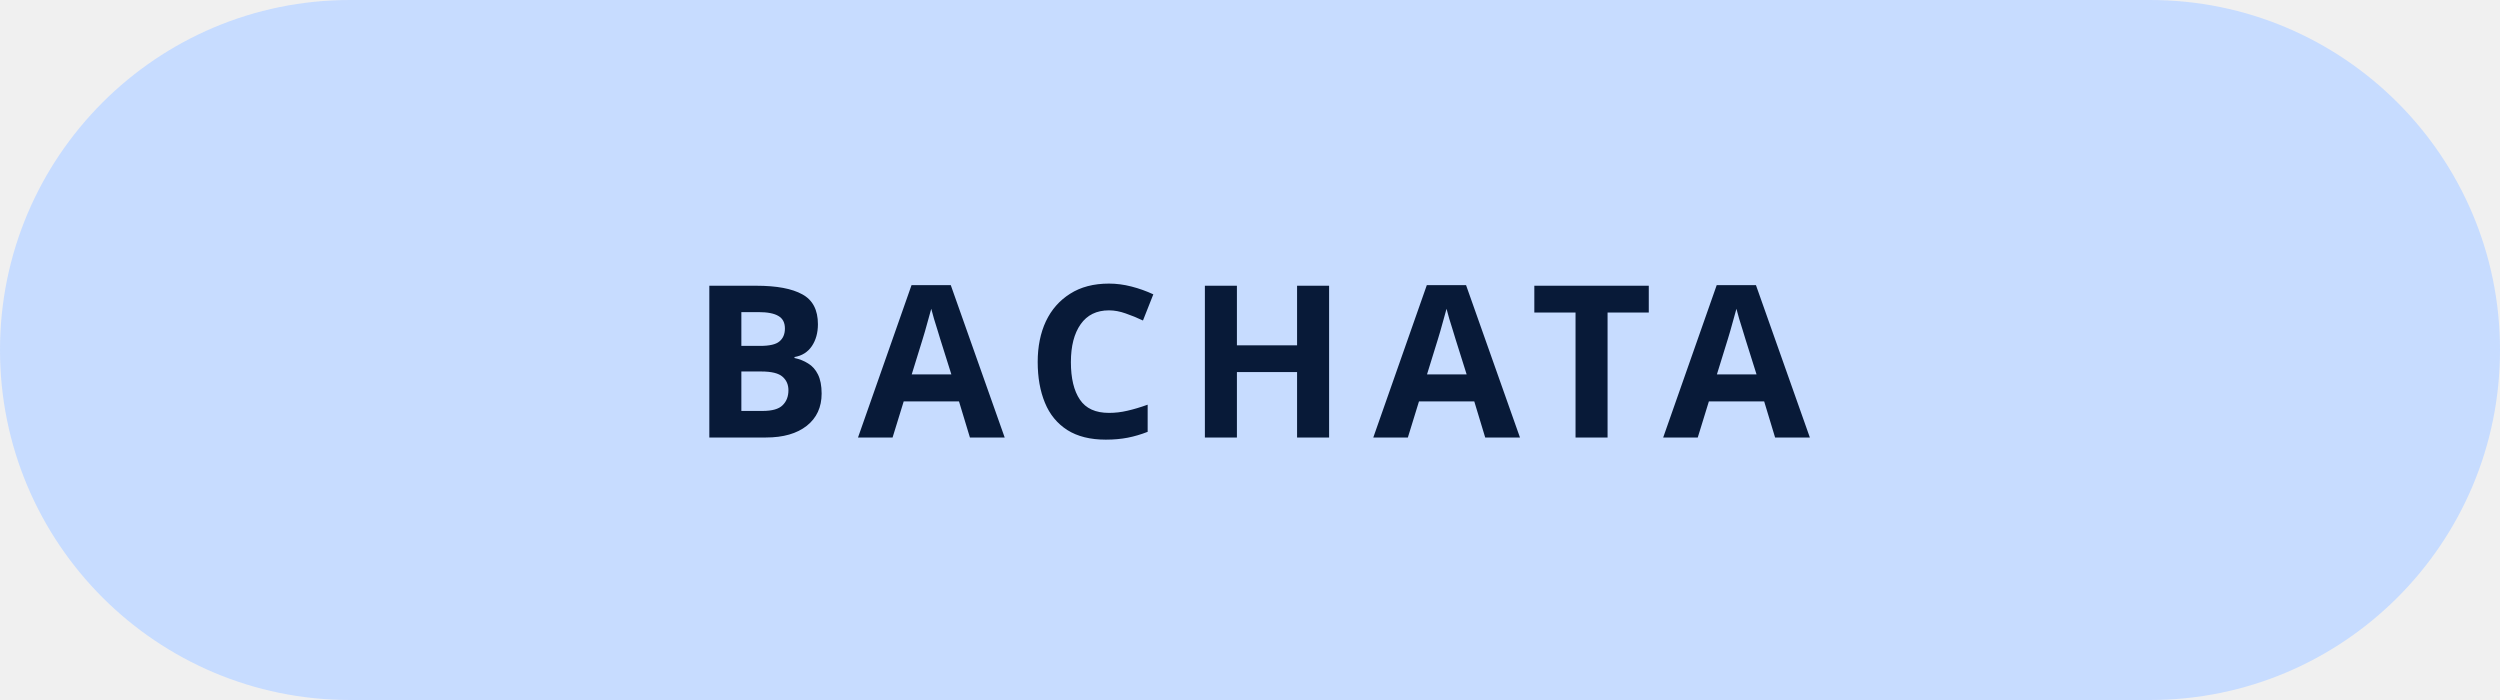
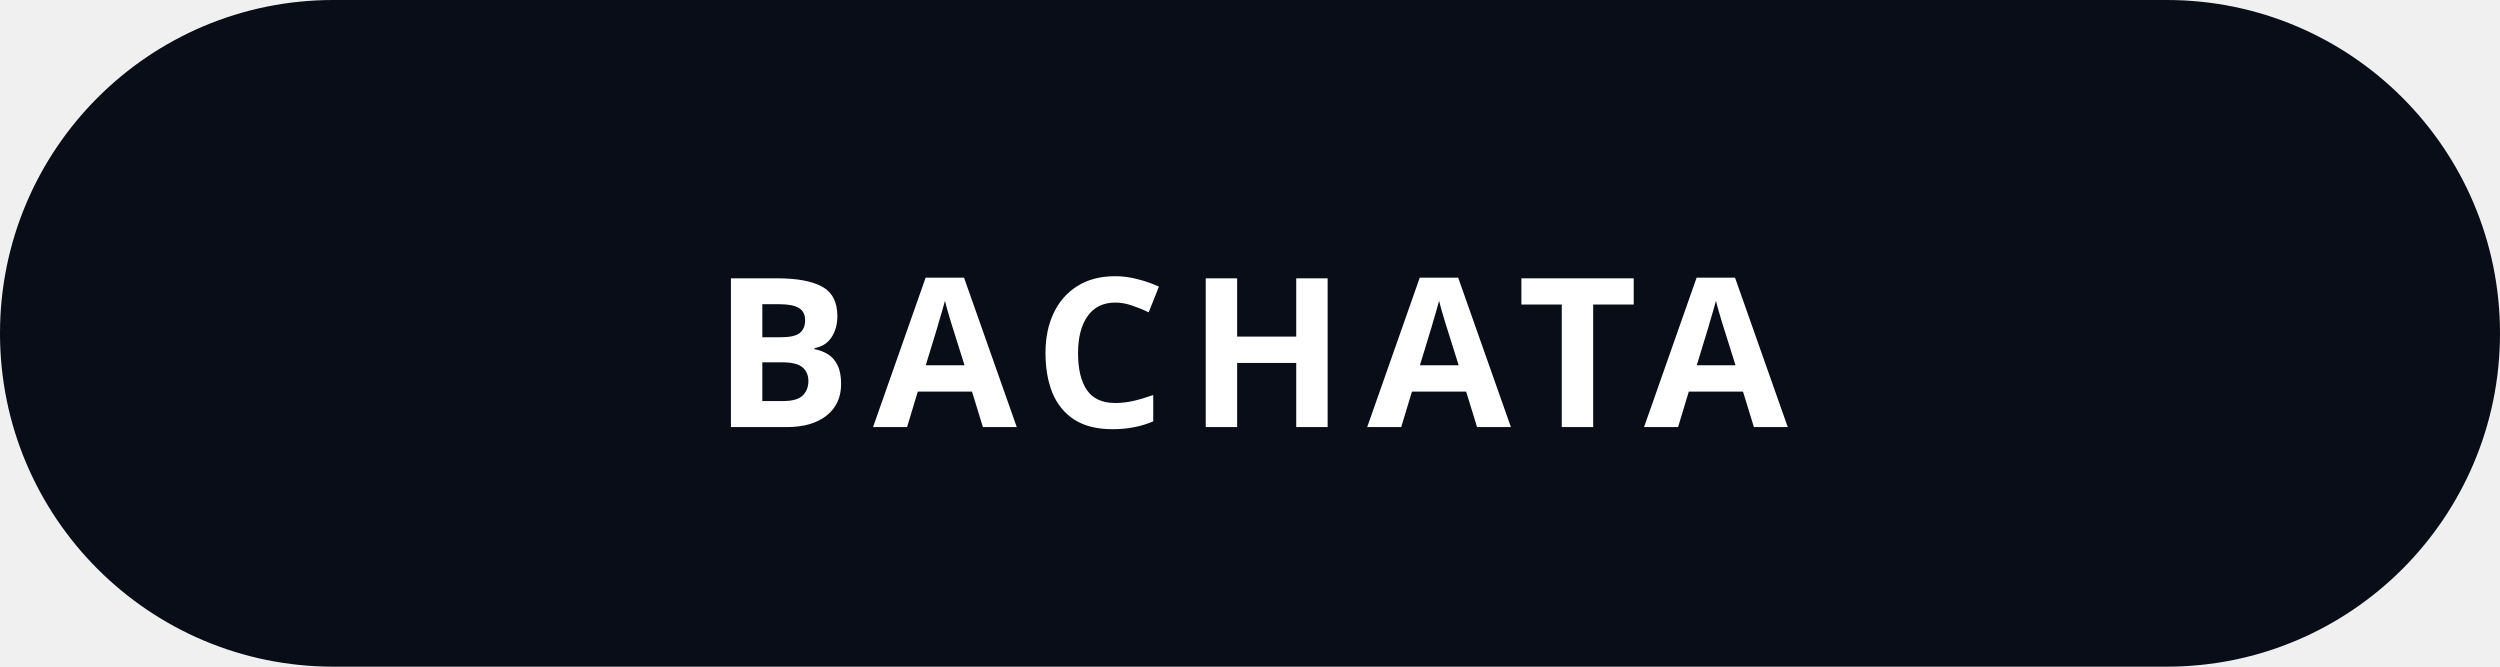
- <svg xmlns="http://www.w3.org/2000/svg" width="200" height="56" viewBox="0 0 200 56">
-   <rect width="200" height="56" rx="28" fill="#C7DCFF" />
-   <text x="100" y="35" text-anchor="middle" font-family="sans-serif" font-size="17" font-weight="bold" letter-spacing="2" fill="#081A38">BACHATA</text>
+ <svg xmlns="http://www.w3.org/2000/svg" width="240" height="64" viewBox="0 0 240 64">
+   <rect width="240" height="64" rx="32" fill="#080D18" />
+   <text x="120" y="41" text-anchor="middle" font-family="sans-serif" font-size="20" font-weight="bold" letter-spacing="2" fill="#FFFFFF">BACHATA</text>
</svg>
